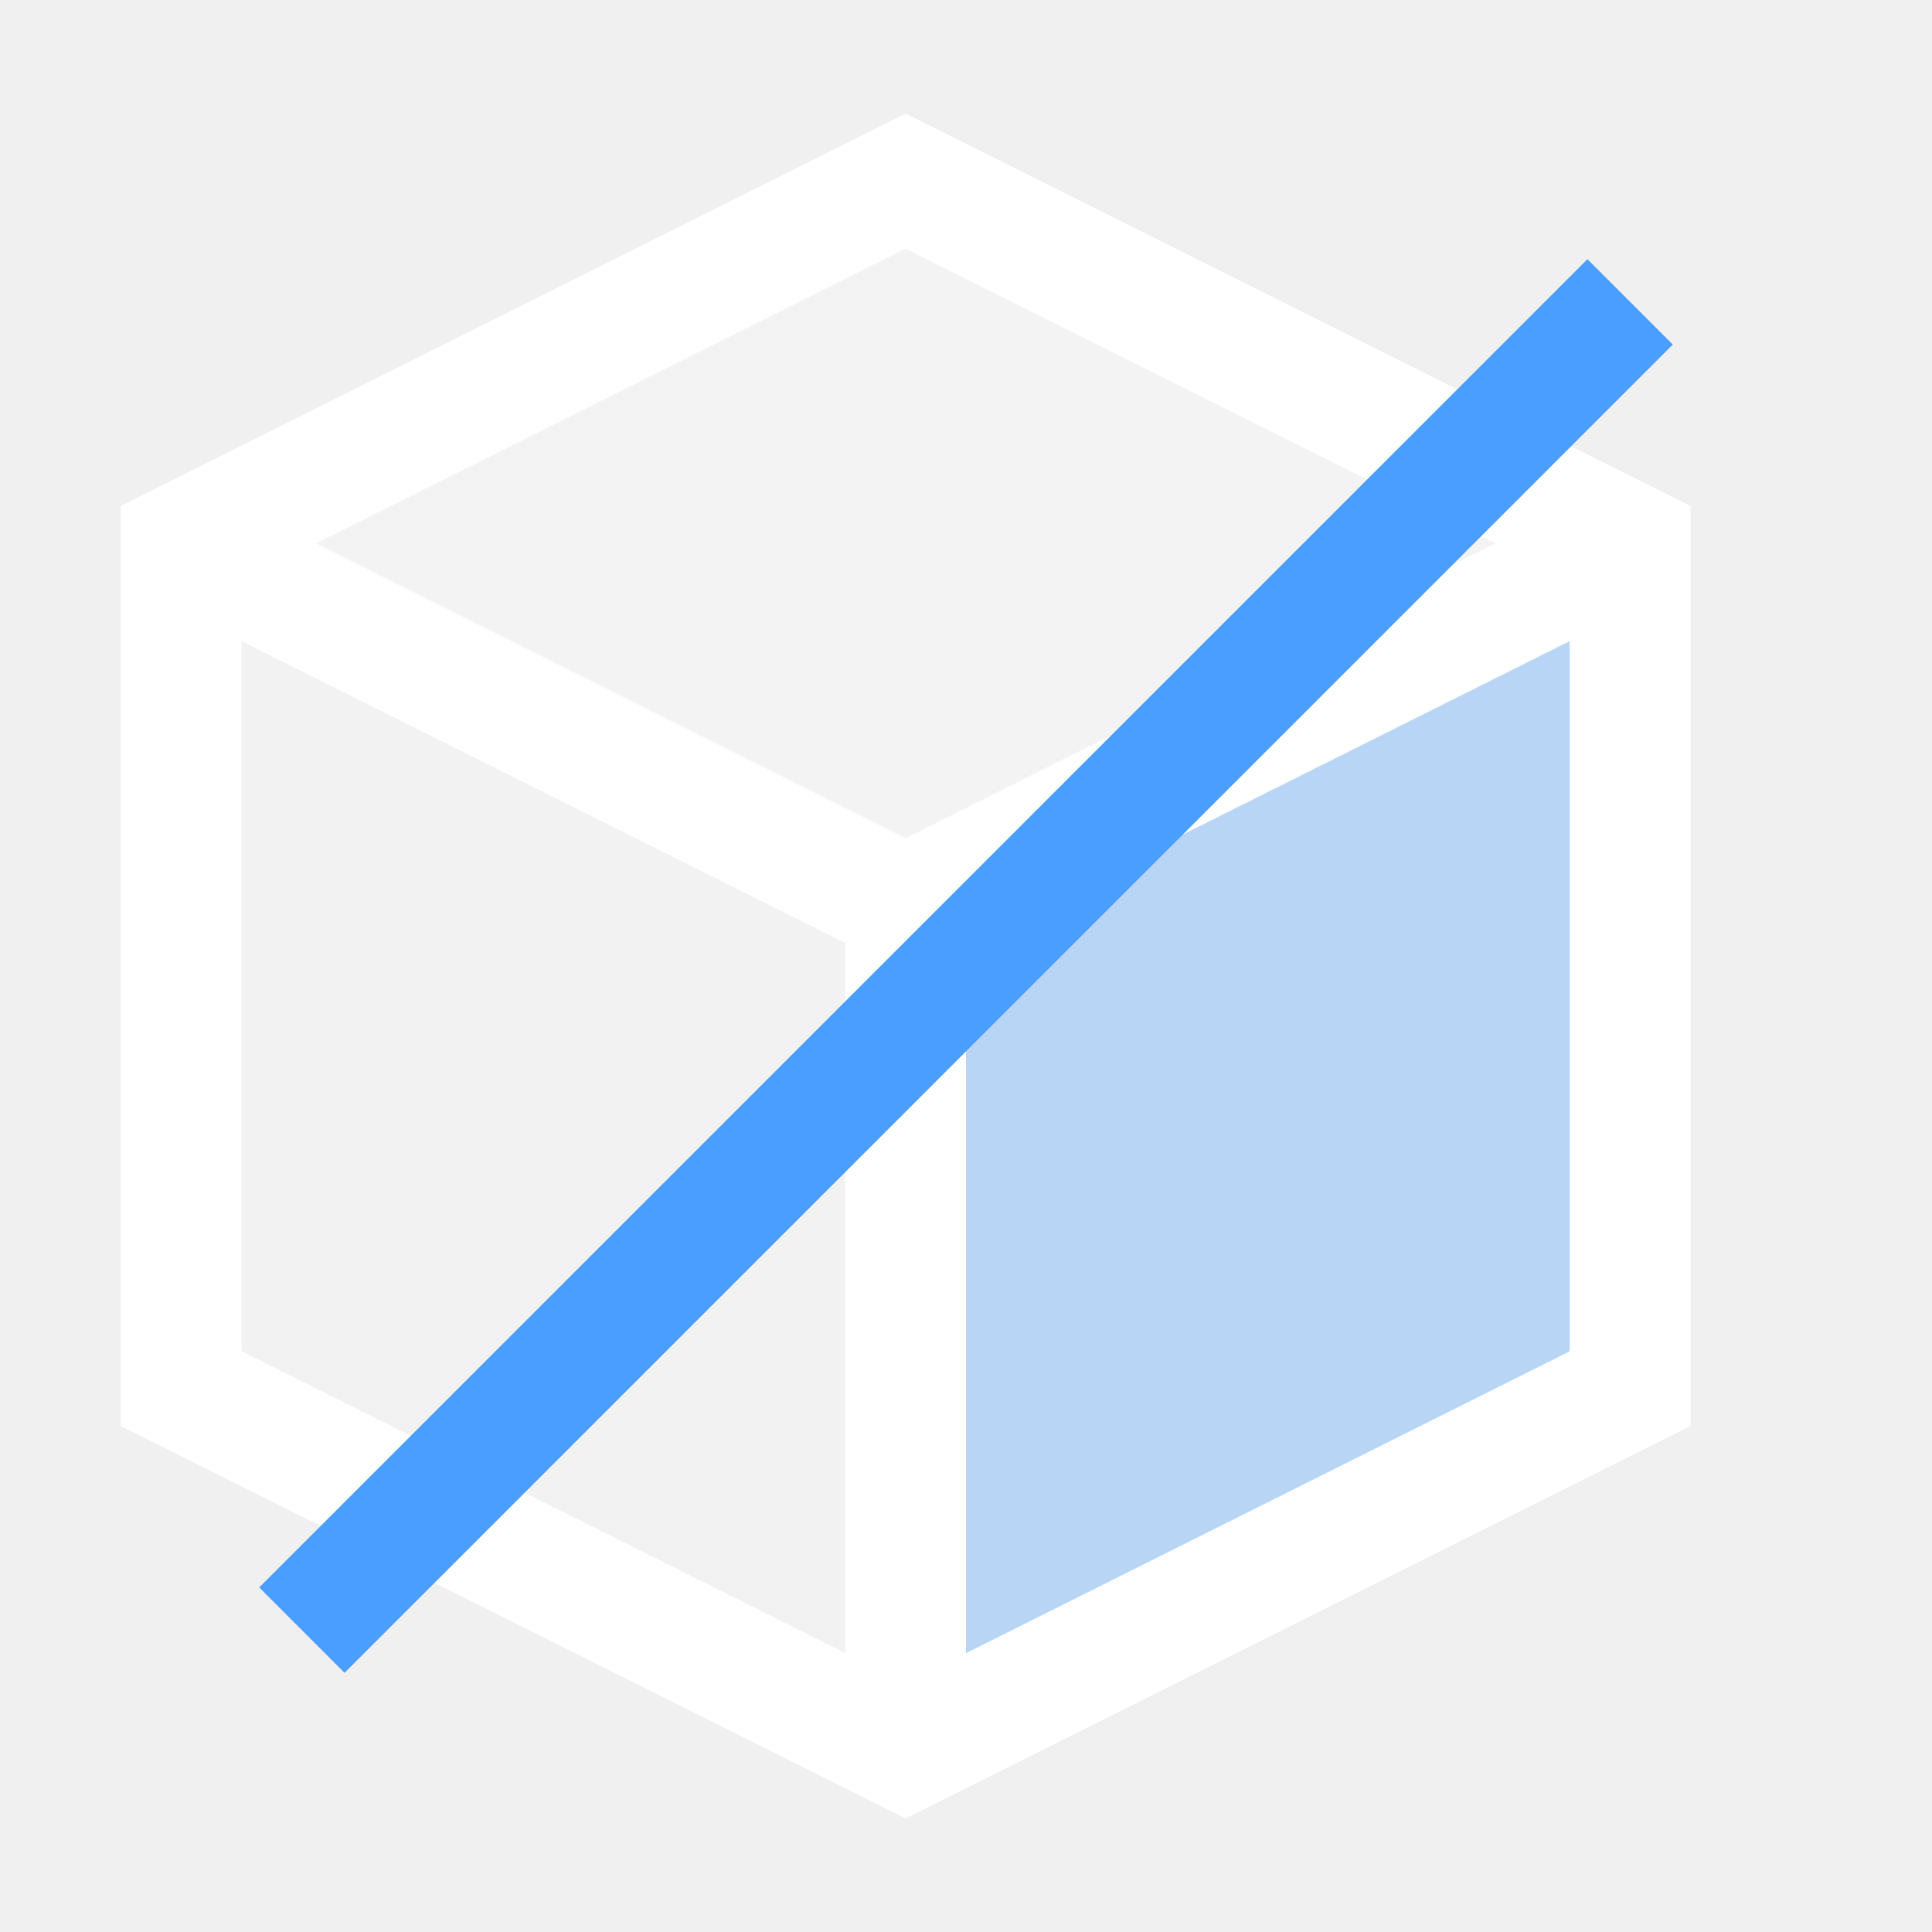
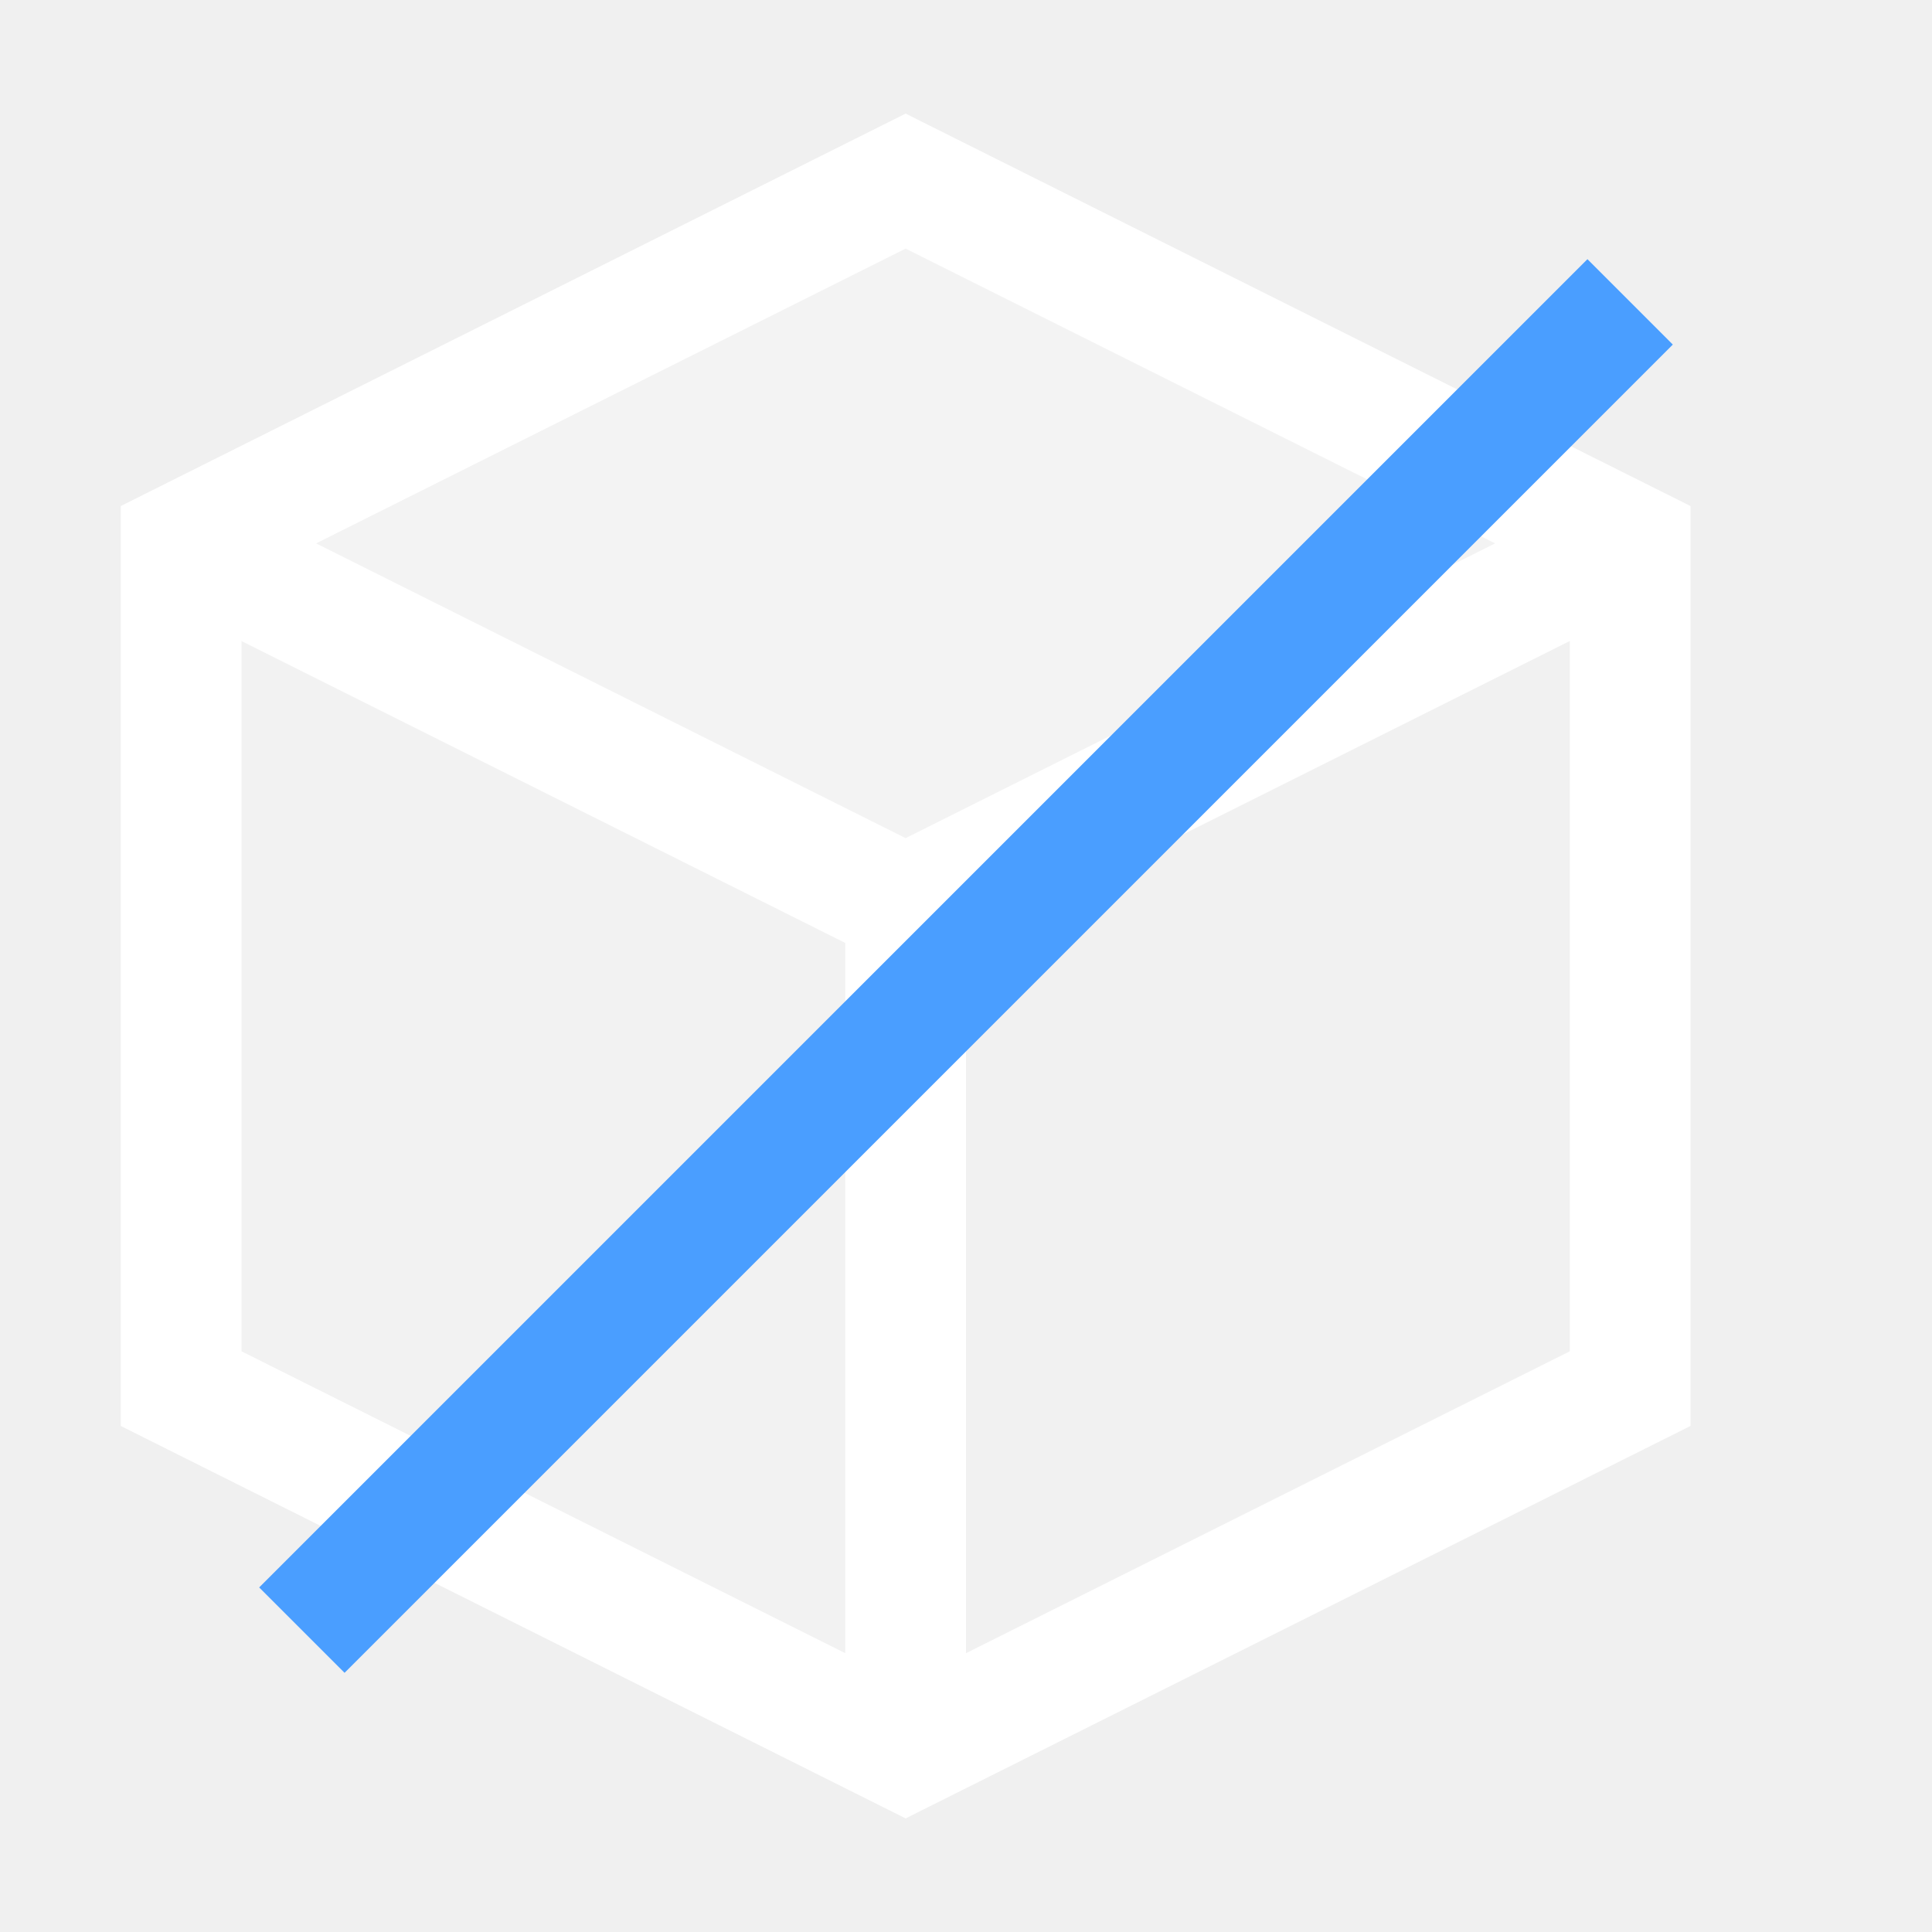
<svg xmlns="http://www.w3.org/2000/svg" width="16" height="16" viewBox="0 0 16 16" stroke-width="1" stroke-linecap="butt" stroke-linejoin="miter">
  <path d="M7.5 1.5L13.5 4.5L7.5 7.5L1.5 4.5Z" fill="#ffffff" fill-opacity="0.2" />
  <path d="M1.5 4.5L7.5 7.5L7.5 14.5L1.5 11.5Z" fill="#ffffff" fill-opacity="0.12" />
-   <path d="M7.5 7.5L13.5 4.5L13.5 11.5L7.5 14.5Z" fill="#4a9eff" fill-opacity="0.33" />
+   <path d="M7.5 7.5L13.5 4.5L13.5 11.5L7.5 14.5Z" fill="#ffffff" fill-opacity="0.05" />
  <path d="M7.5 1.5L13.5 4.5L13.5 11.5L7.5 14.5L1.5 11.5L1.5 4.5Z" fill="none" stroke="#ffffff" />
  <path d="M1.5 4.5L7.5 7.5L13.5 4.5" fill="none" stroke="#ffffff" />
  <path d="M7.5 7.5L7.5 14.5" fill="none" stroke="#ffffff" />
  <path d="M2.5 13.5L13.5 2.5" fill="none" stroke="#4a9eff" />
</svg>
